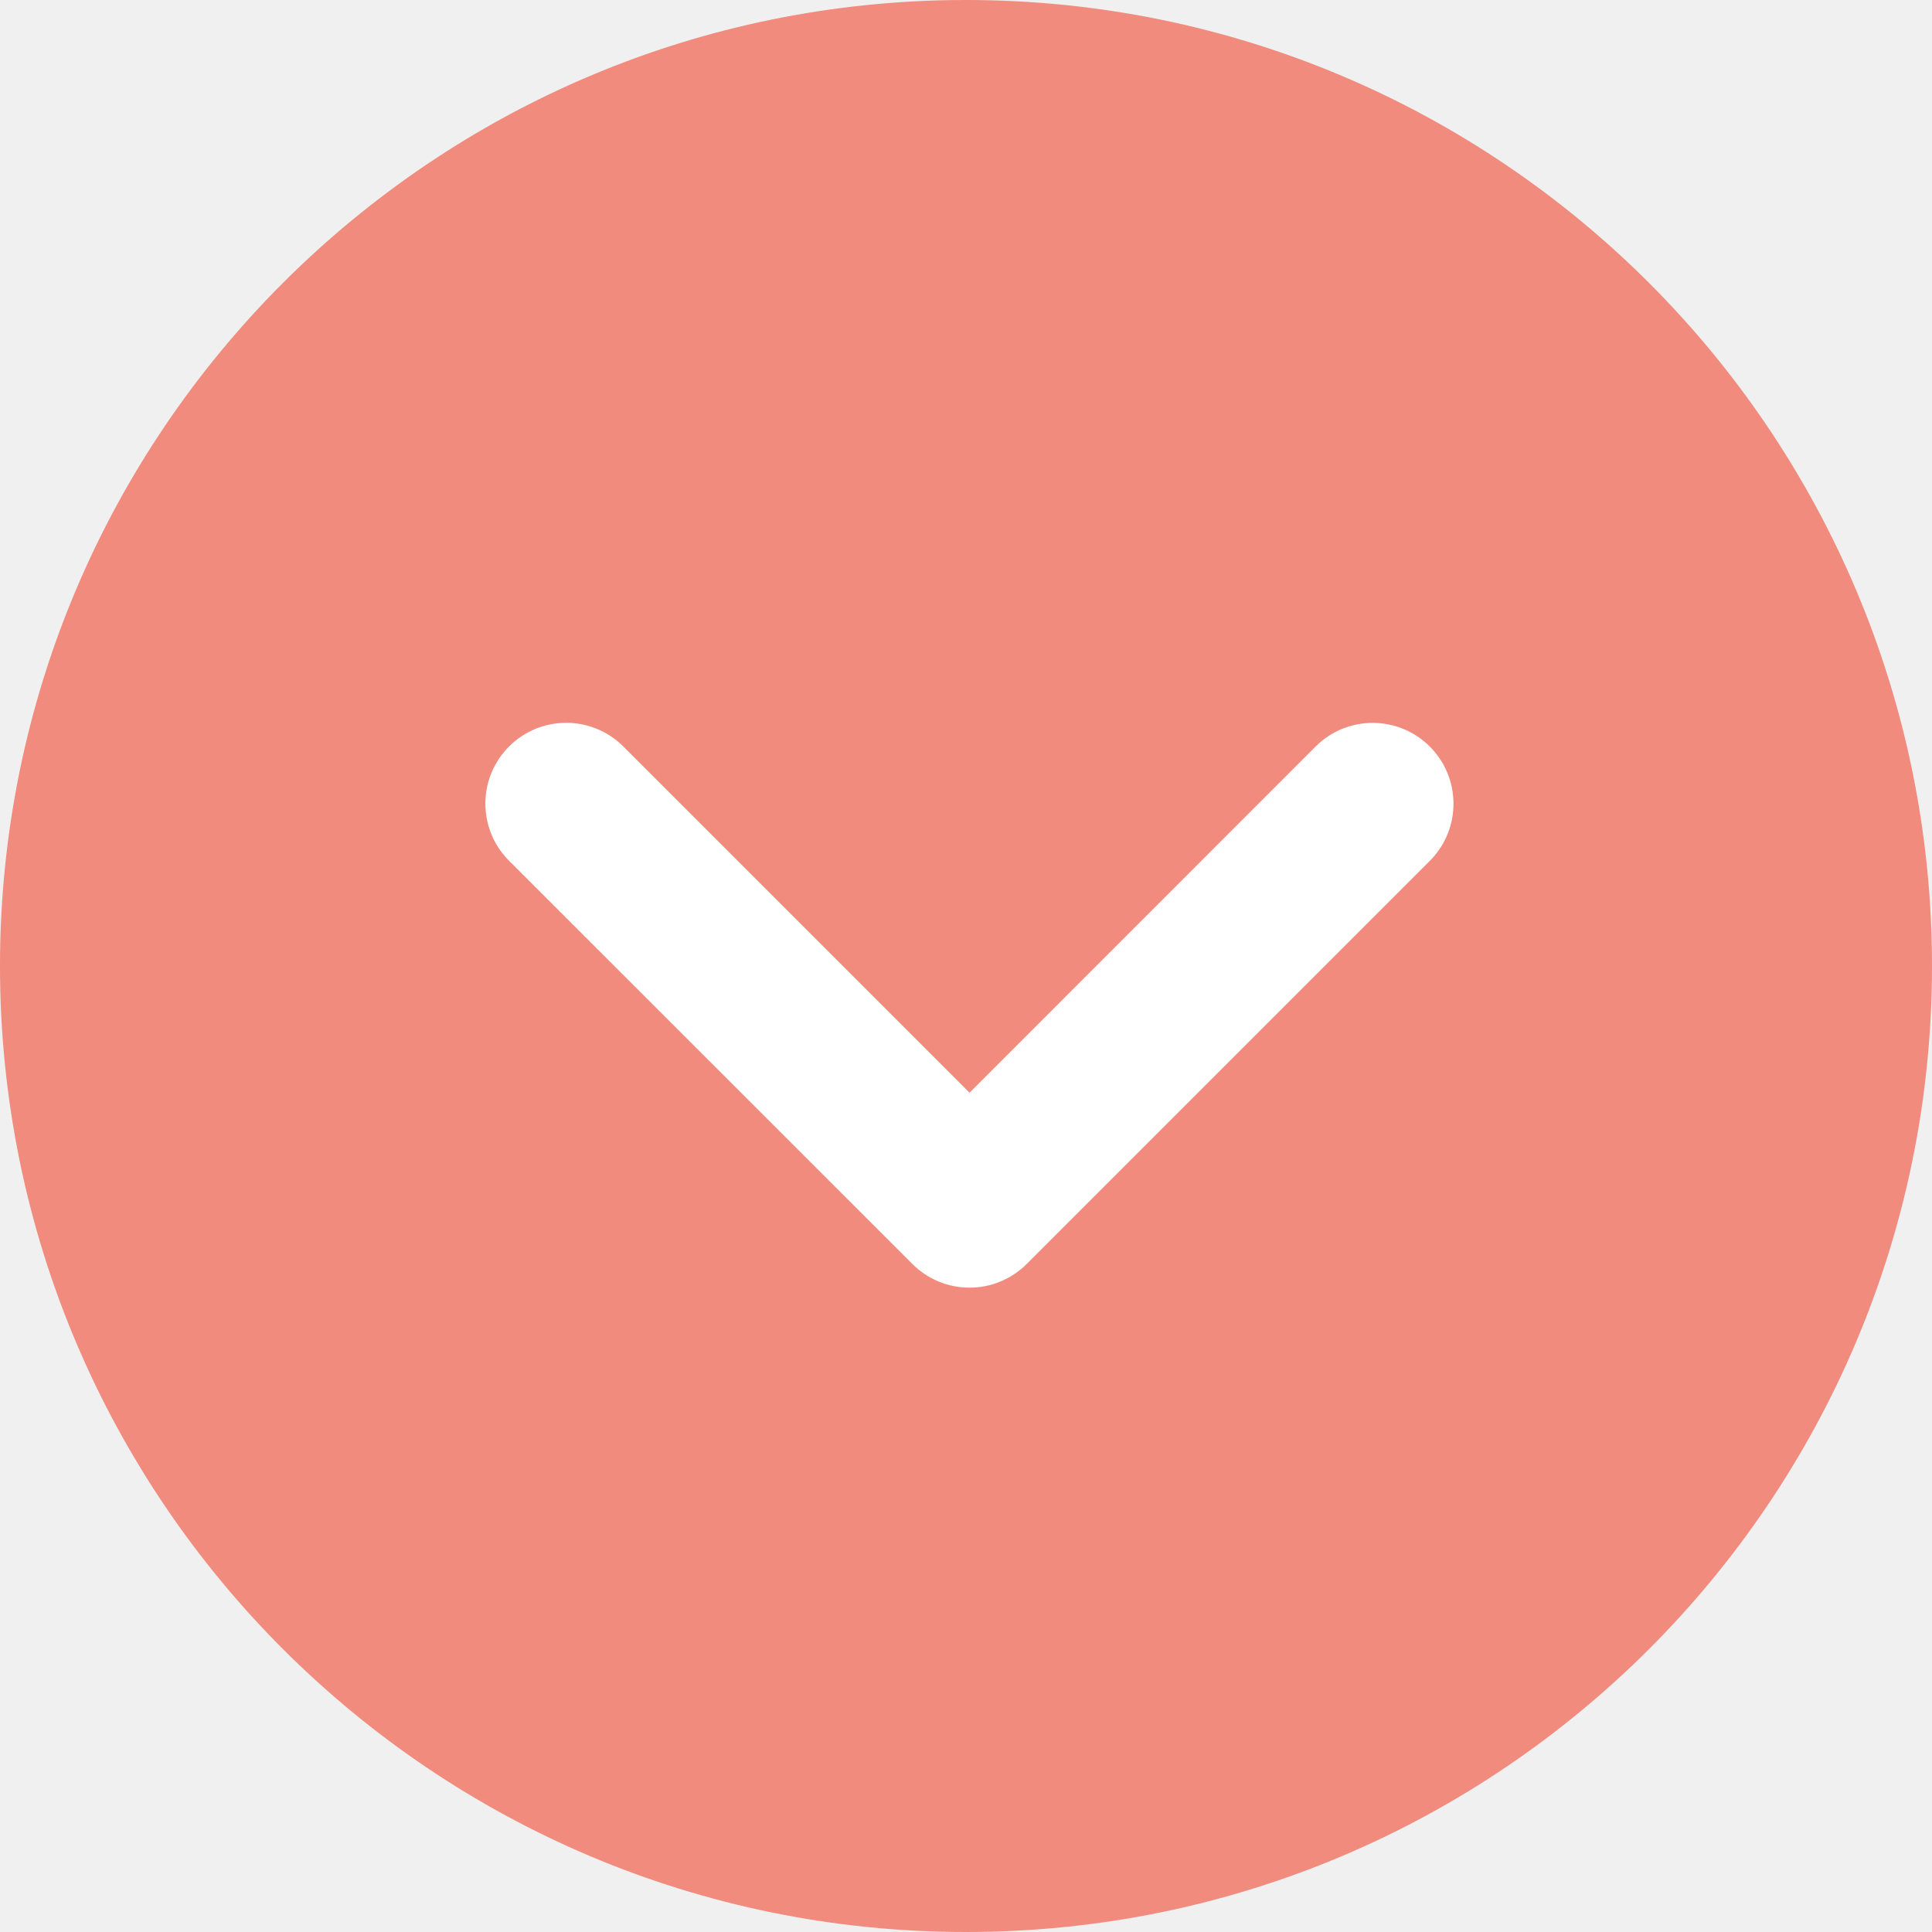
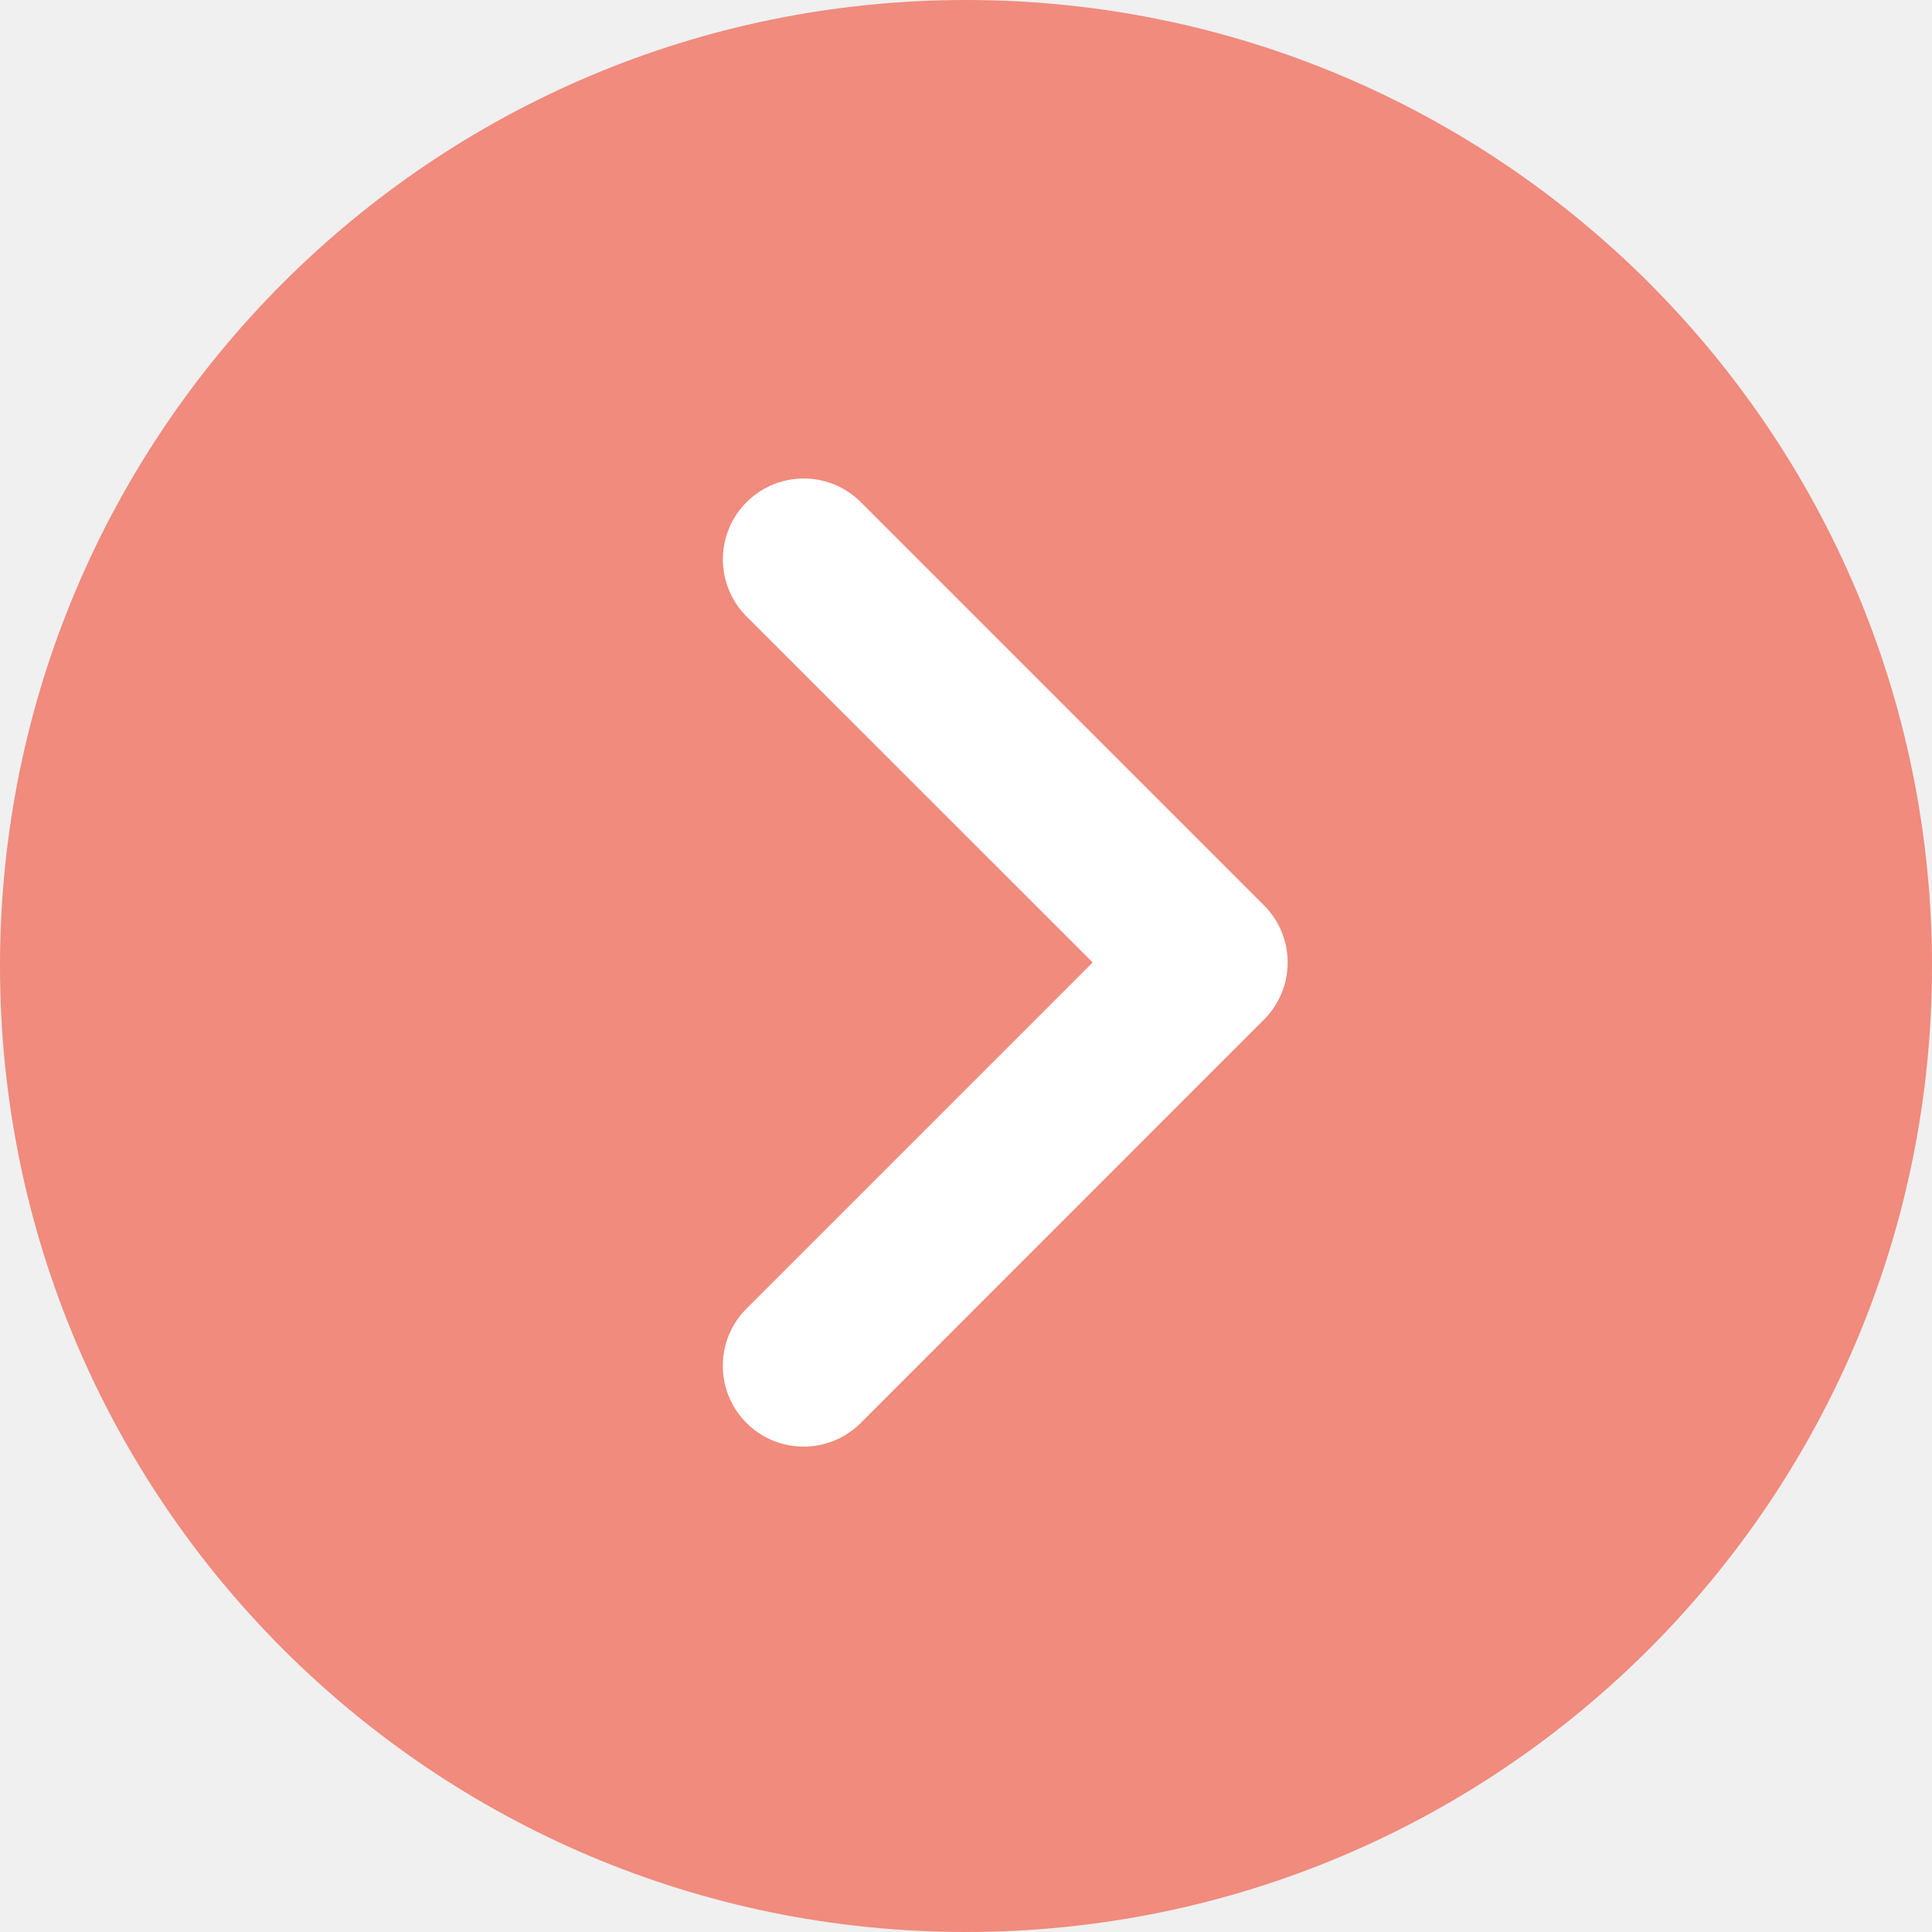
<svg xmlns="http://www.w3.org/2000/svg" width="47" height="47" viewBox="0 0 47 47">
-   <g id="Grupo_156414" data-name="Grupo 156414" transform="translate(699 -1344) rotate(90)">
+   <g id="Grupo_156414" data-name="Grupo 156414" transform="translate(-1344 -652)">
    <circle id="Elipse_4875" data-name="Elipse 4875" cx="23.5" cy="23.5" r="23.5" transform="translate(1344 652)" fill="#f08b7d" />
    <path id="angle-down-solid" d="M11.8,13.763a1.958,1.958,0,0,1-1.39-.576L.576,3.356A1.966,1.966,0,0,1,3.356.576L11.8,9.02,20.239.578a1.966,1.966,0,0,1,2.78,2.78l-9.831,9.831A1.96,1.96,0,0,1,11.8,13.763Z" transform="translate(1361.562 687.214) rotate(-90)" fill="#fff" />
  </g>
</svg>
